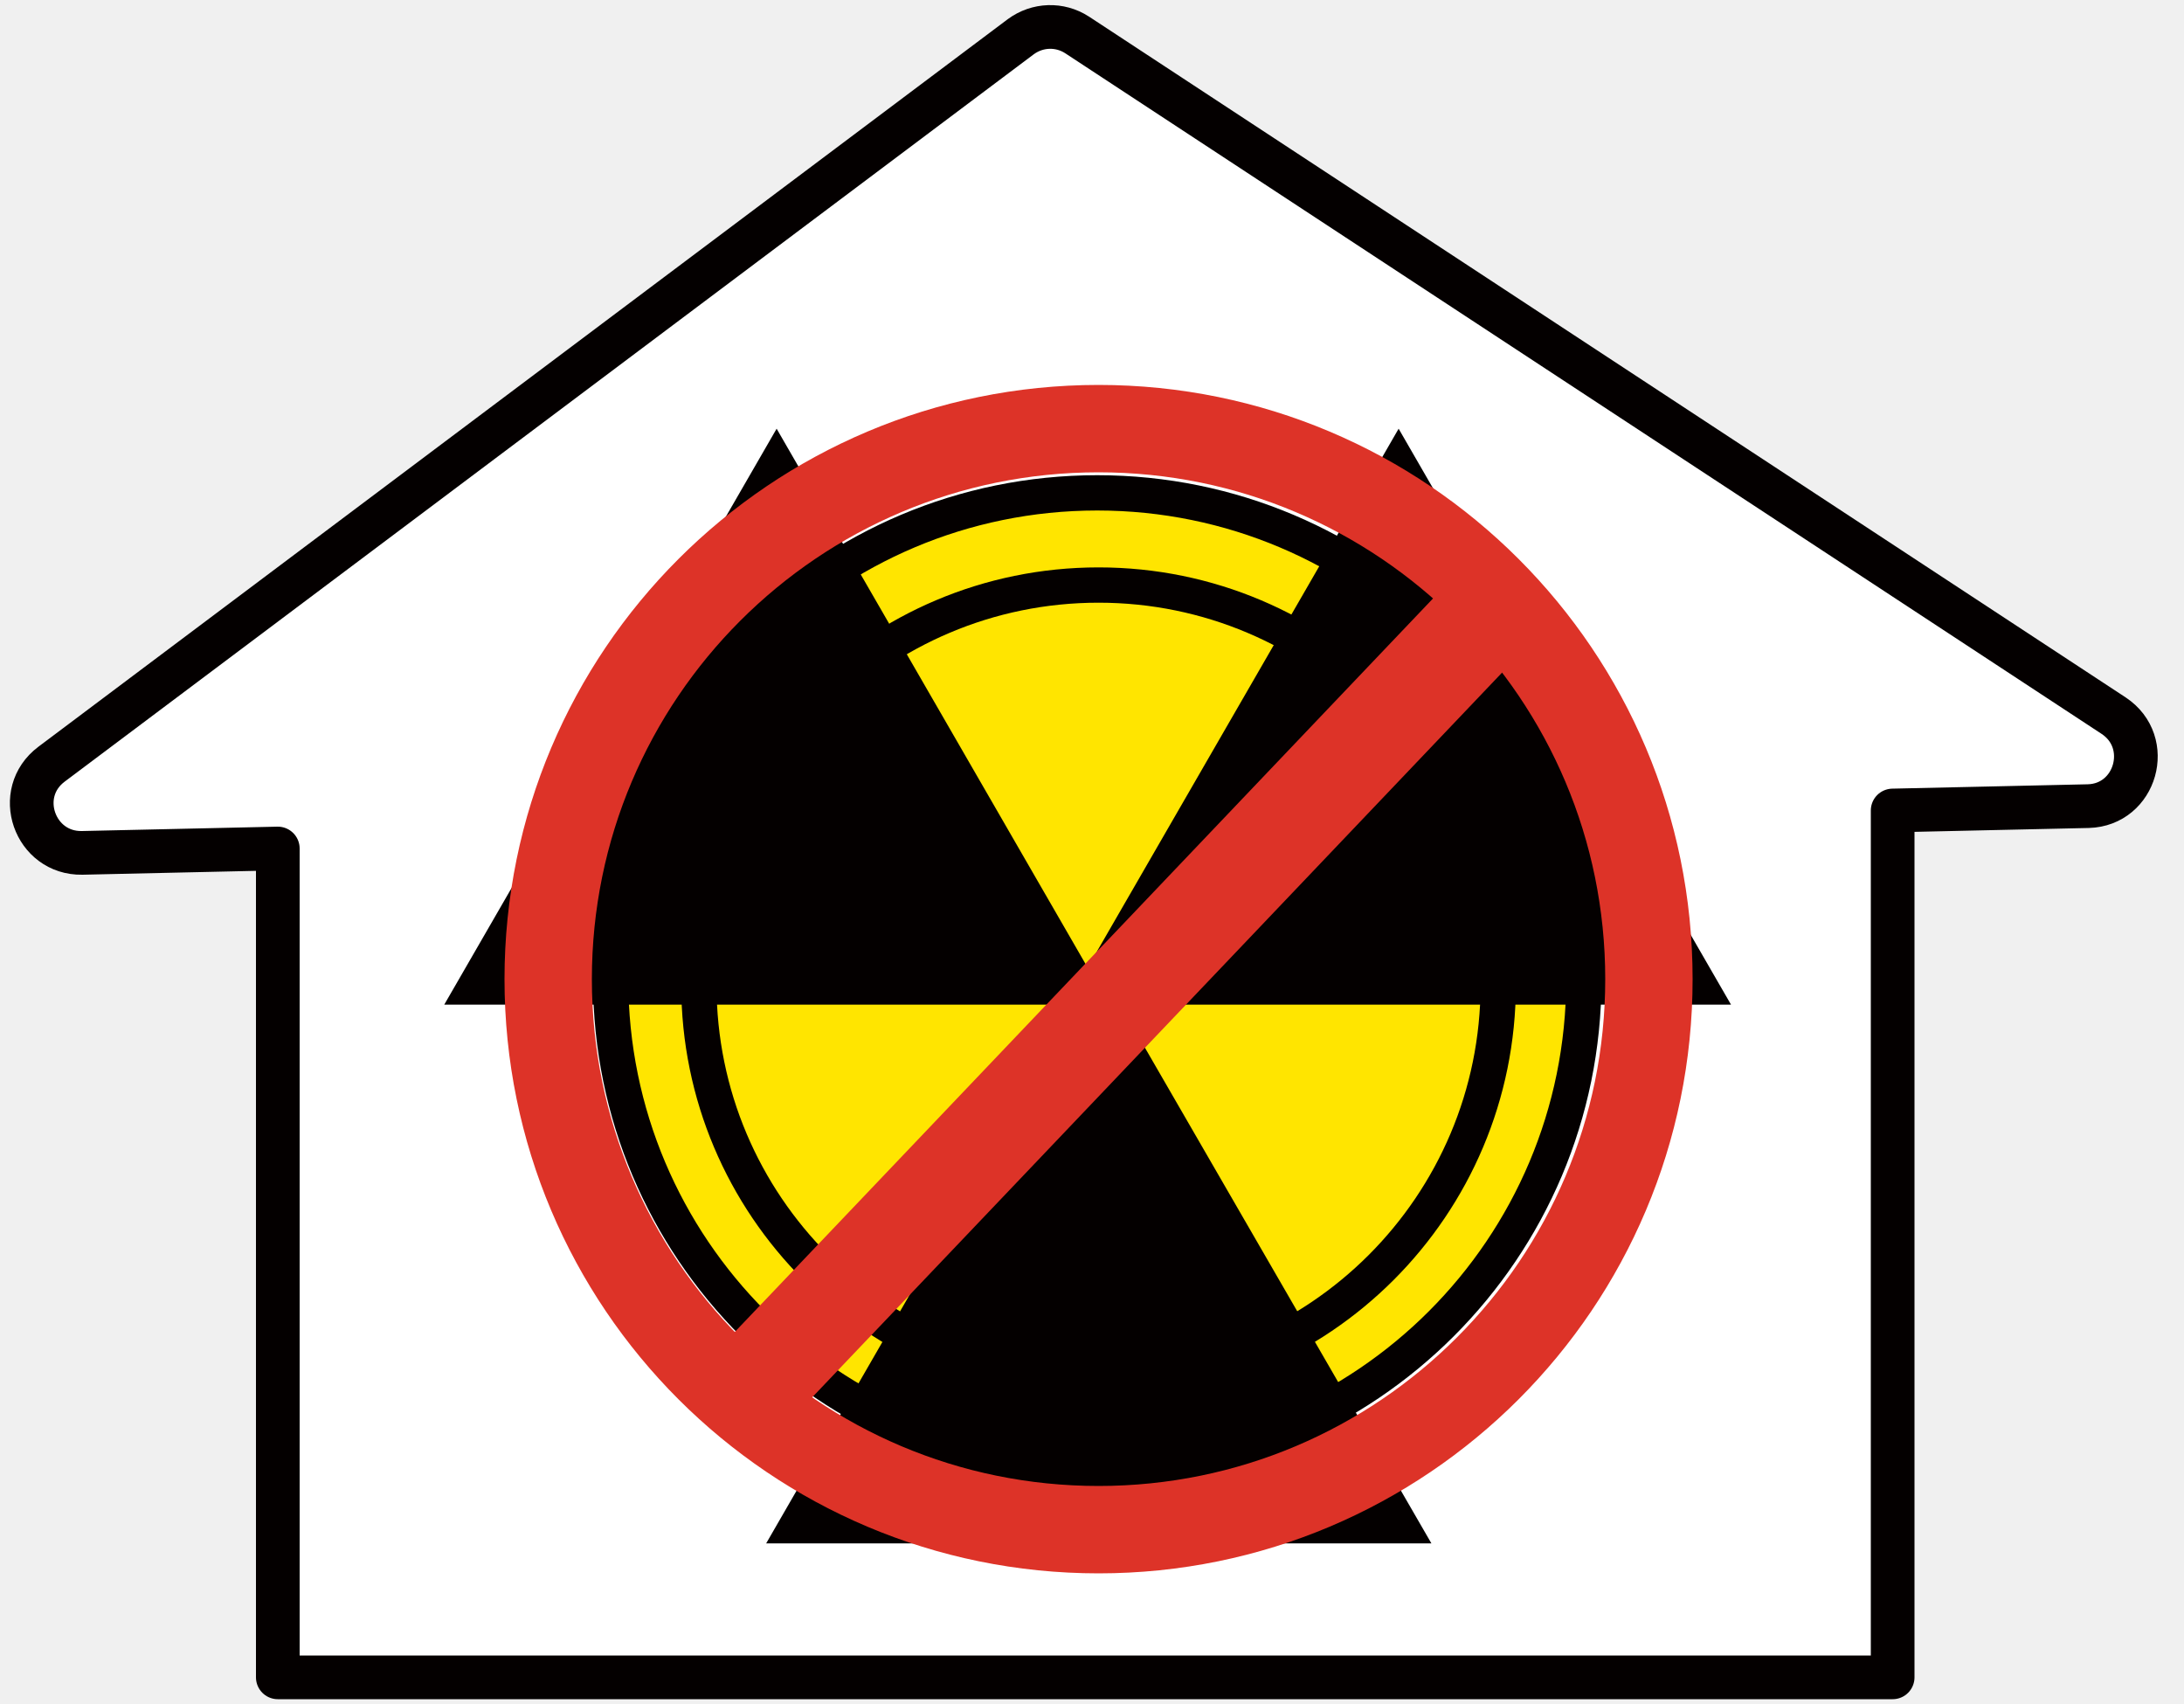
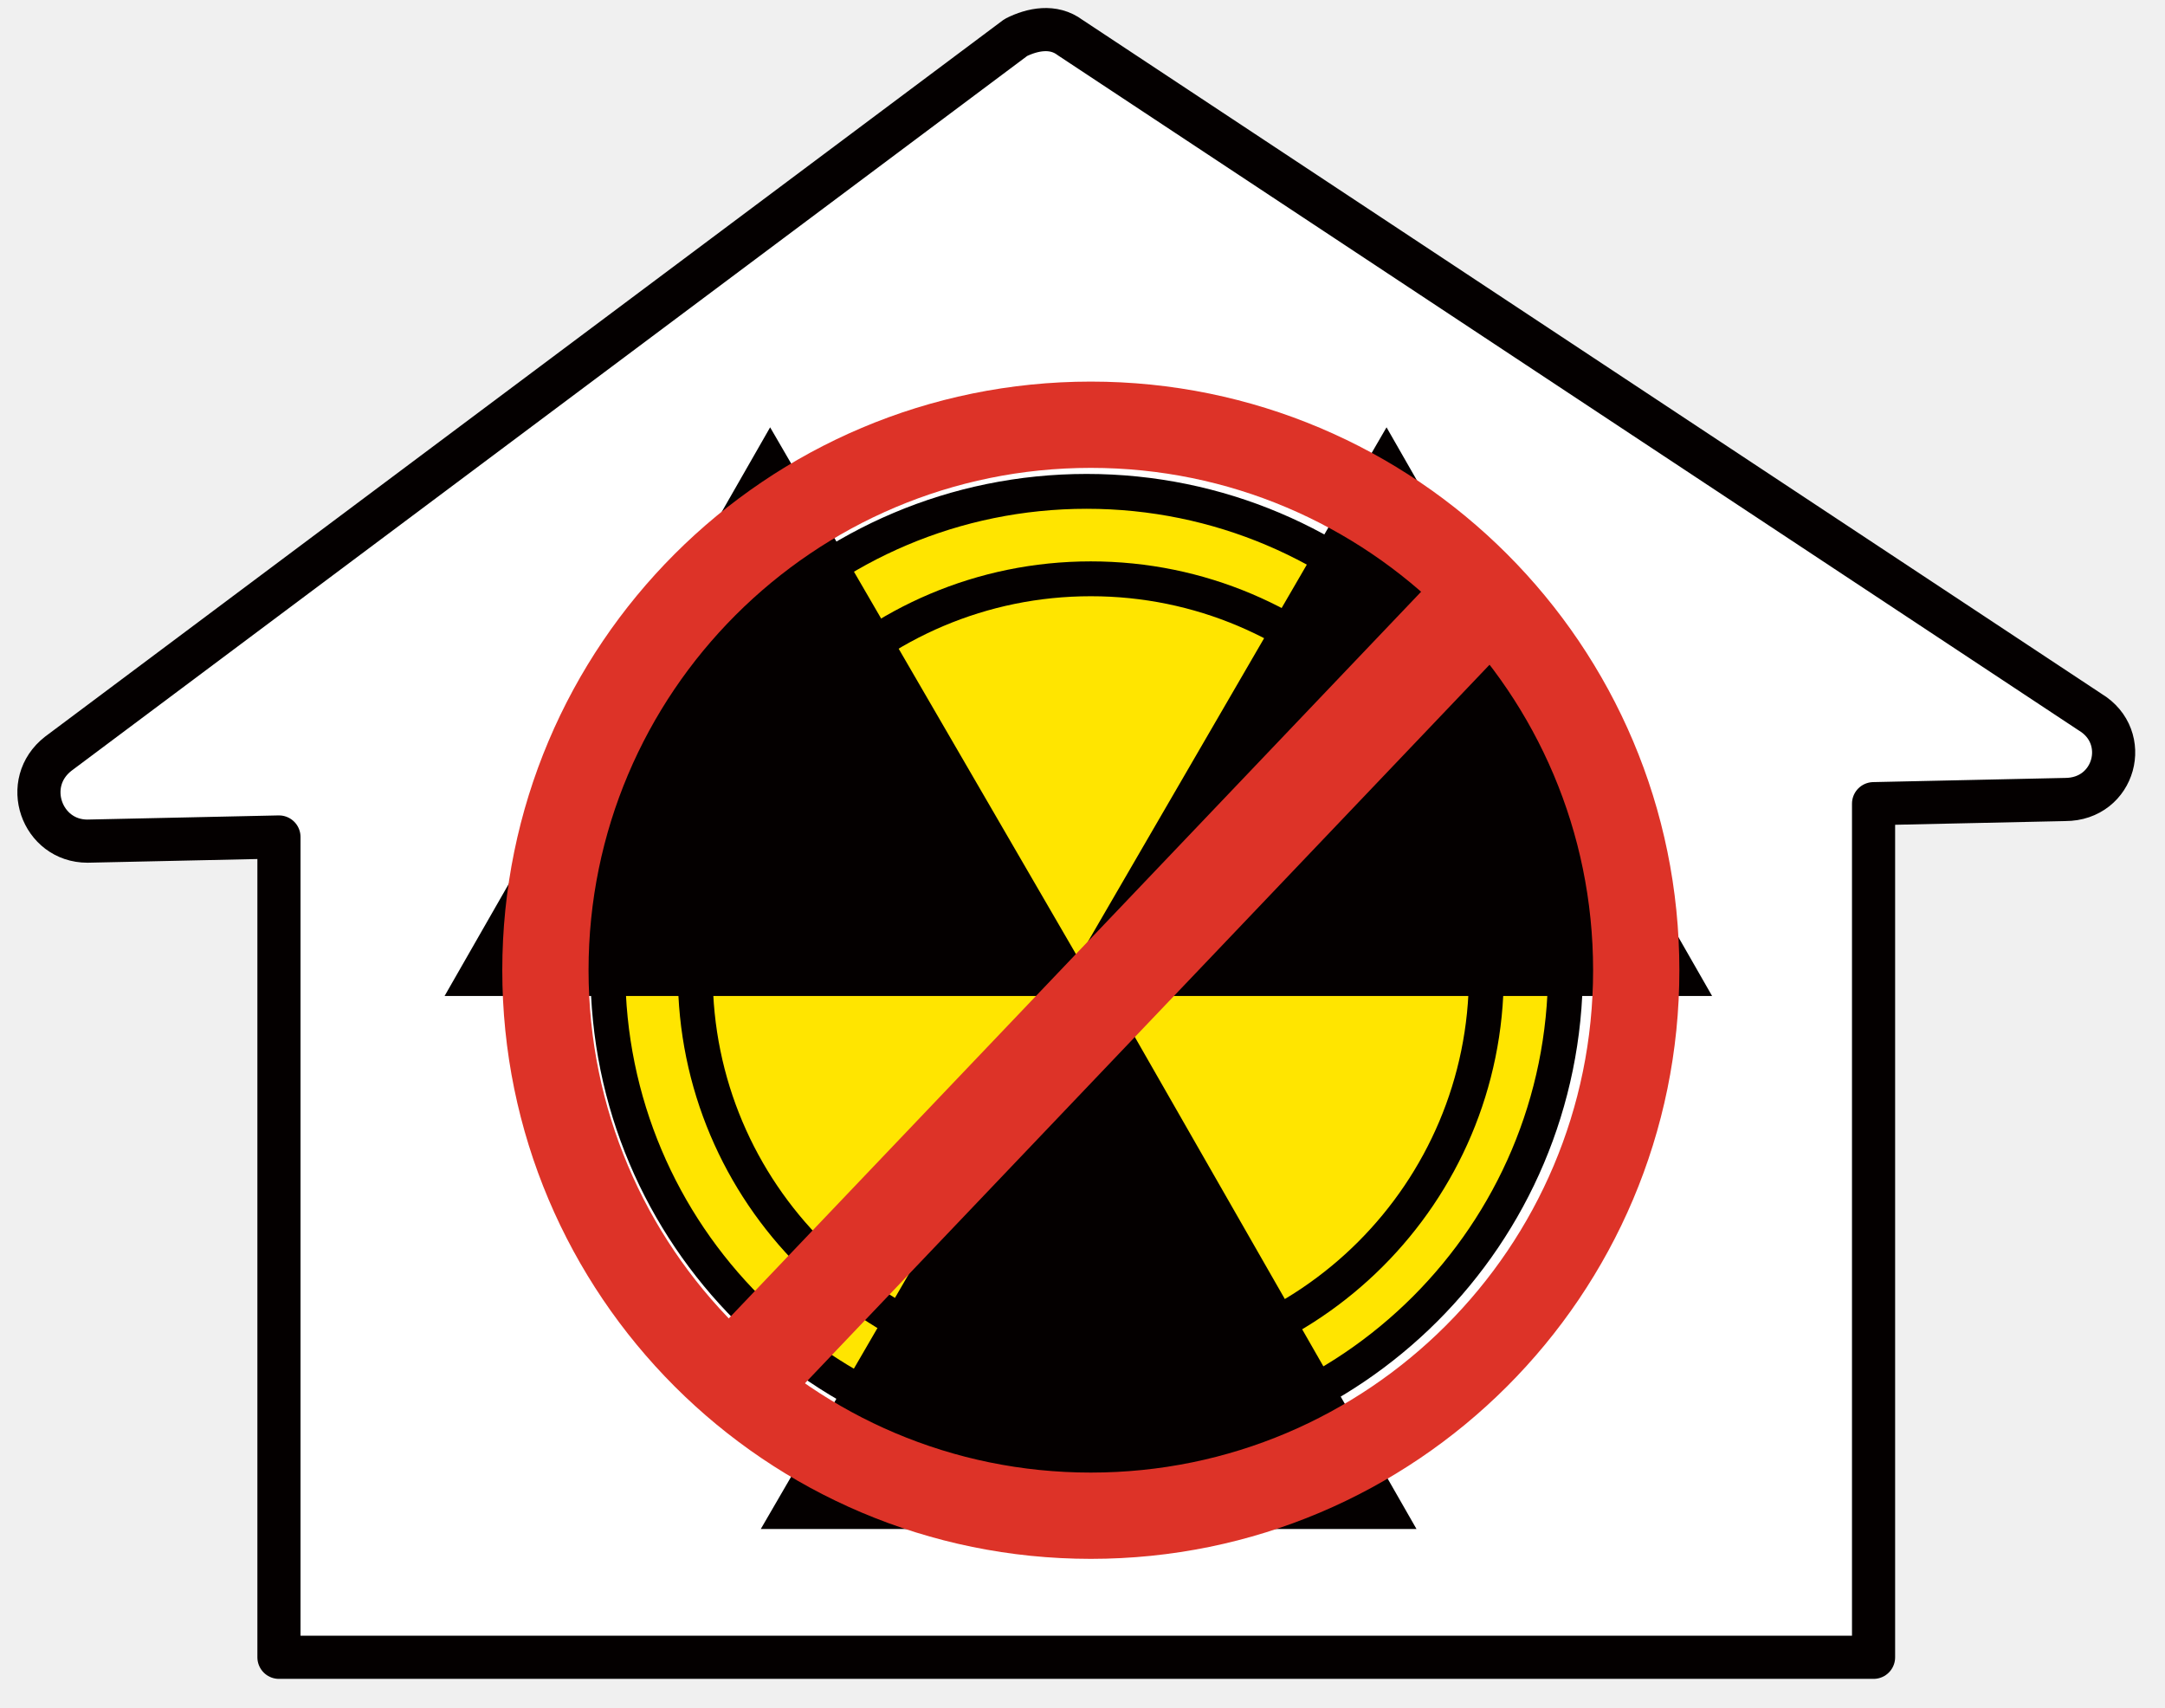
- <svg xmlns="http://www.w3.org/2000/svg" width="50" height="39" viewBox="0 0 50 39" fill="none">
-   <path d="M48.39 16.38L24.66 0.8C24.26 0.54 23.75 0.56 23.37 0.84L1.18 17.49C0.3 18.15 0.79 19.54 1.88 19.52L6.36 19.42V38.39H43.33V18.55L47.81 18.45C48.9 18.42 49.31 16.99 48.39 16.38Z" fill="white" stroke="#040000" stroke-miterlimit="10" stroke-linecap="round" stroke-linejoin="round" />
-   <path d="M25.12 33.56C31.272 33.56 36.26 28.573 36.26 22.42C36.26 16.267 31.272 11.28 25.12 11.28C18.968 11.28 13.98 16.267 13.98 22.42C13.98 28.573 18.968 33.56 25.12 33.56Z" fill="#FFE500" stroke="#040000" stroke-width="0.808" stroke-miterlimit="10" />
-   <path d="M25.15 22.95L18.24 34.92H32.07L25.15 22.95Z" fill="#040000" stroke="#040000" stroke-width="0.808" stroke-miterlimit="10" />
-   <path d="M32.02 10.62L25.11 22.59H38.93L32.02 10.62Z" fill="#040000" stroke="#040000" stroke-width="0.808" stroke-miterlimit="10" />
-   <path d="M17.78 10.62L10.87 22.59H24.69L17.78 10.62Z" fill="#040000" stroke="#040000" stroke-width="0.808" stroke-miterlimit="10" />
-   <path d="M25.15 31.69C30.203 31.69 34.3 27.593 34.3 22.54C34.3 17.487 30.203 13.39 25.15 13.39C20.097 13.39 16 17.487 16 22.54C16 27.593 20.097 31.69 25.15 31.69Z" stroke="#040000" stroke-width="0.808" stroke-miterlimit="10" />
-   <path d="M25.15 35.01C32.109 35.01 37.75 29.369 37.75 22.41C37.75 15.451 32.109 9.81 25.15 9.81C18.191 9.81 12.55 15.451 12.55 22.41C12.55 29.369 18.191 35.01 25.15 35.01Z" stroke="#DD3328" stroke-width="2" stroke-miterlimit="10" />
-   <path d="M34.46 13.64L16.93 32.05" stroke="#DD3328" stroke-width="2.315" stroke-miterlimit="10" />
+ <svg xmlns="http://www.w3.org/2000/svg" width="52" height="41" viewBox="0 0 52 41" fill="none">
+   <path d="M50.2 17.1L25.7 0.9C25.3 0.6 24.8 0.7 24.4 0.9L1.4 18.1C0.5 18.8 1 20.2 2.1 20.2L6.7 20.1V39.8H45V19.3L49.6 19.2C50.8 19.2 51.2 17.7 50.2 17.1Z" fill="white" stroke="#040000" stroke-width="1.036" stroke-miterlimit="10" stroke-linecap="round" stroke-linejoin="round" />
+   <path d="M26.1 34.8C32.451 34.8 37.6 29.651 37.6 23.3C37.6 16.949 32.451 11.8 26.1 11.8C19.749 11.8 14.6 16.949 14.6 23.3C14.6 29.651 19.749 34.8 26.1 34.8Z" fill="#FFE500" stroke="#040000" stroke-width="0.837" stroke-miterlimit="10" />
+   <path d="M26.2 23.9L19 36.3H33.3L26.2 23.9Z" fill="#040000" stroke="#040000" stroke-width="0.837" stroke-miterlimit="10" />
+   <path d="M33.3 11.1L26.1 23.5H40.4L33.3 11.1Z" fill="#040000" stroke="#040000" stroke-width="0.837" stroke-miterlimit="10" />
+   <path d="M18.5 11.1L11.4 23.5H25.7L18.5 11.1Z" fill="#040000" stroke="#040000" stroke-width="0.837" stroke-miterlimit="10" />
+   <path d="M26.2 32.9C31.447 32.9 35.7 28.647 35.7 23.4C35.7 18.153 31.447 13.9 26.2 13.9C20.953 13.9 16.7 18.153 16.7 23.4C16.7 28.647 20.953 32.9 26.2 32.9Z" stroke="#040000" stroke-width="0.837" stroke-miterlimit="10" />
+   <path d="M26.2 36.4C33.435 36.4 39.3 30.535 39.3 23.3C39.3 16.065 33.435 10.2 26.2 10.2C18.965 10.2 13.1 16.065 13.1 23.3C13.1 30.535 18.965 36.4 26.2 36.4Z" stroke="#DD3328" stroke-width="2.072" stroke-miterlimit="10" />
+   <path d="M35.8 14.2L17.6 33.3" stroke="#DD3328" stroke-width="2.399" stroke-miterlimit="10" />
</svg>
